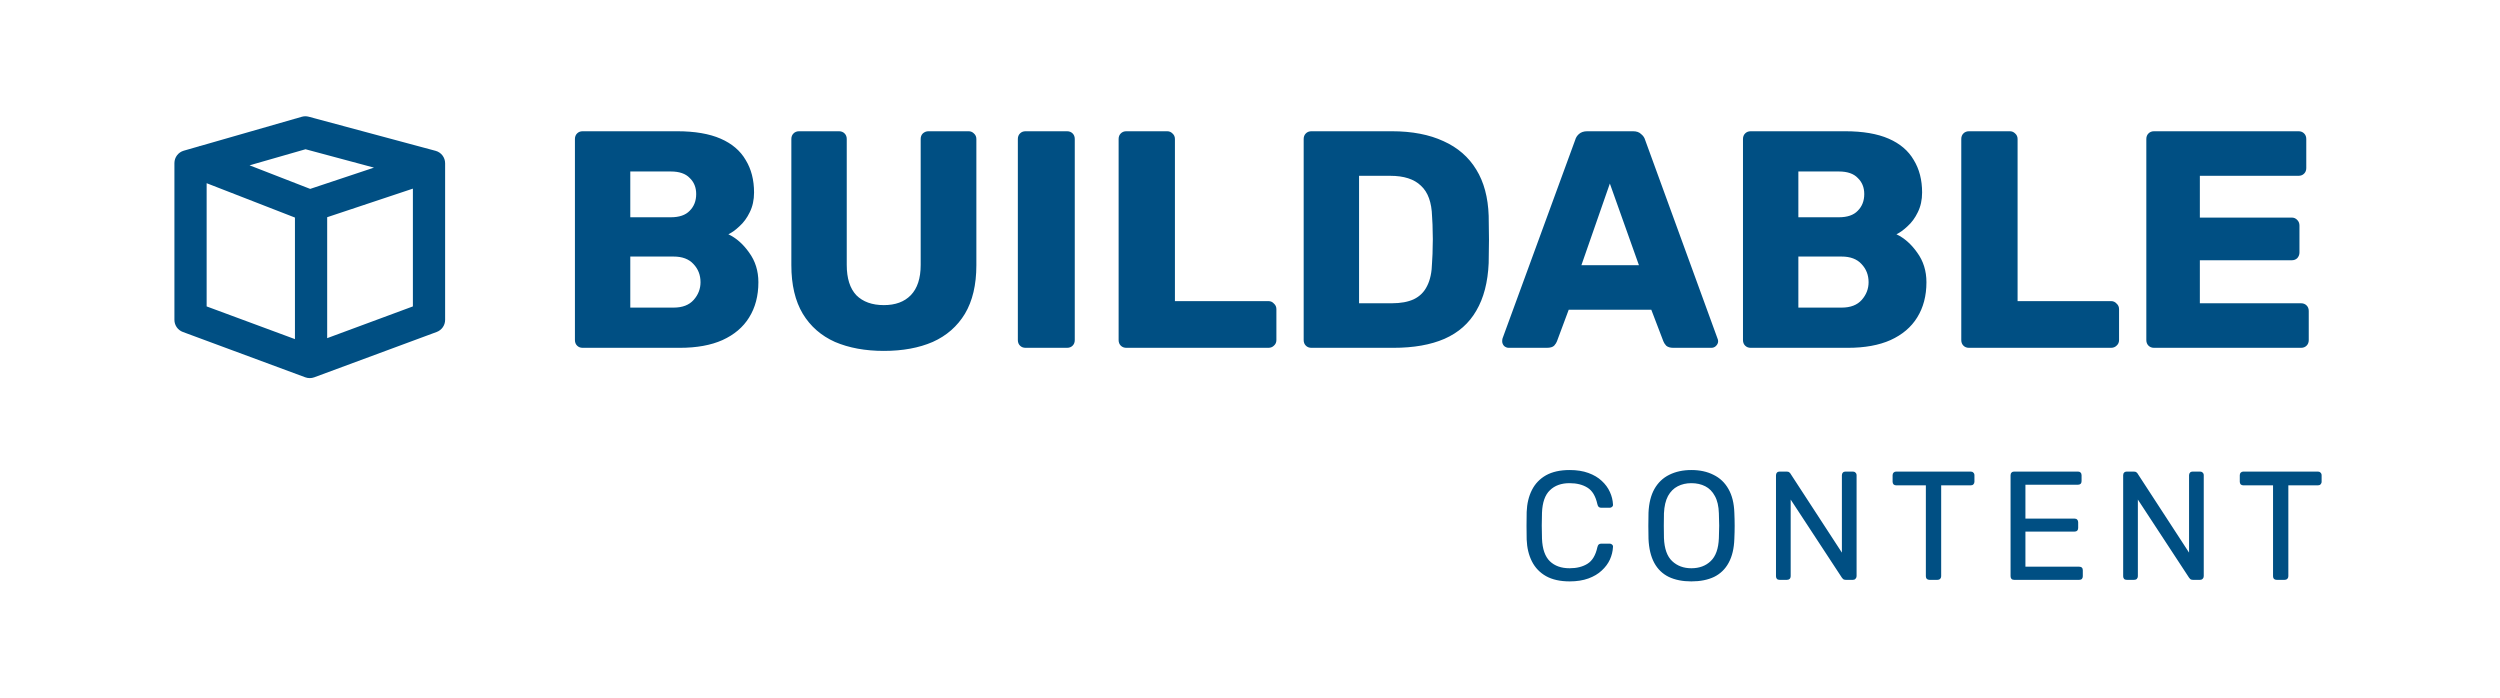
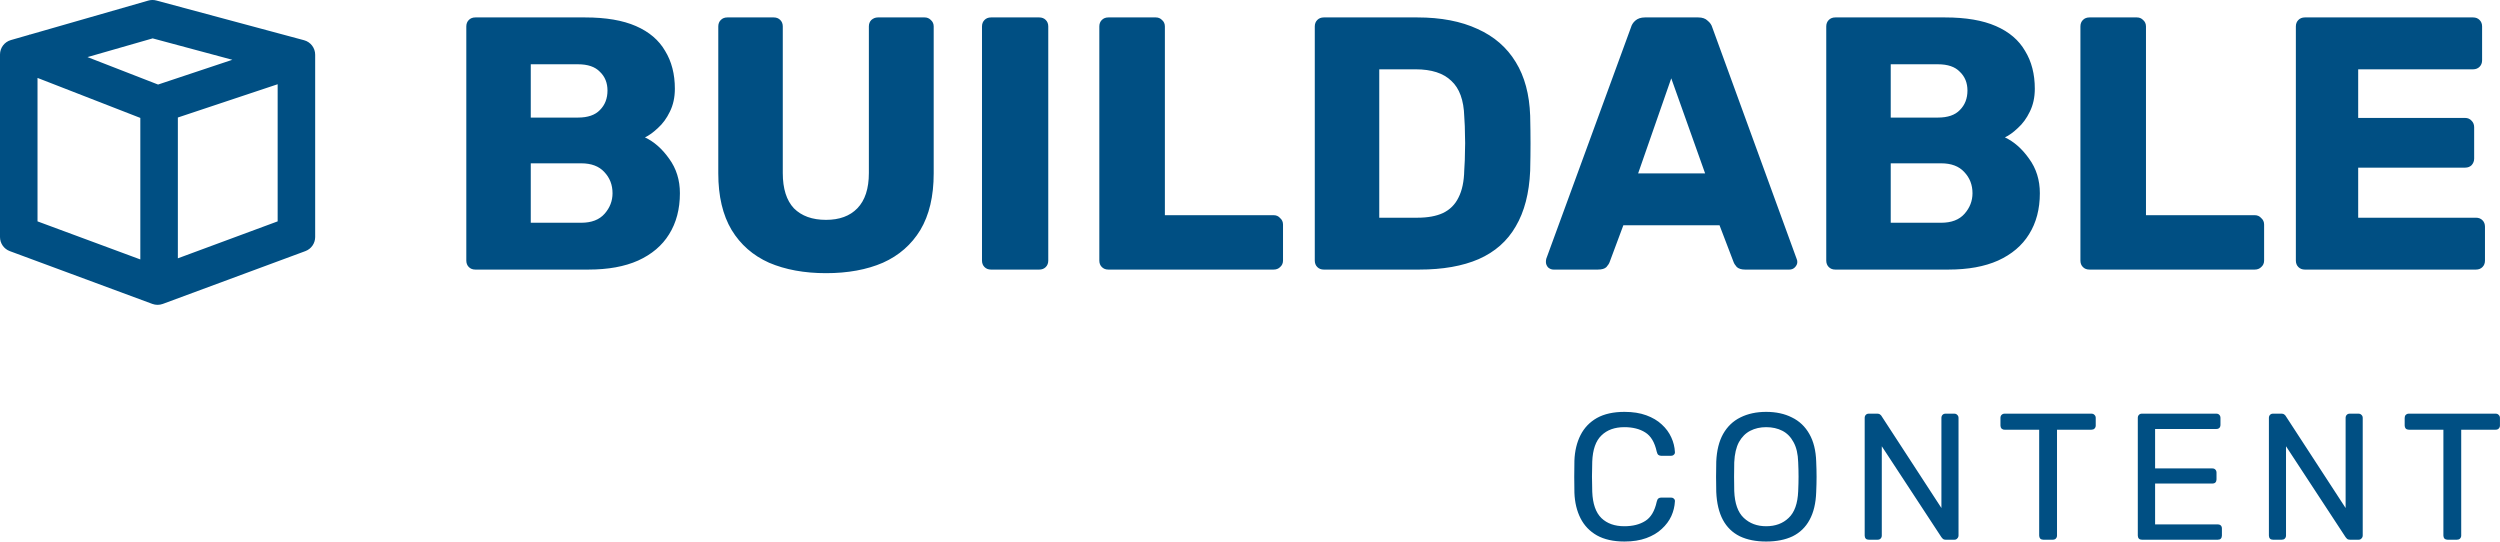
- <svg xmlns="http://www.w3.org/2000/svg" width="172" height="48" viewBox="0 0 172 48" fill="none">
+ <svg xmlns="http://www.w3.org/2000/svg" width="147.73" height="32" viewBox="12 8 147.73 32" fill="none">
  <path d="M107.994 32.338C108.484 32.338 108.913 32.405 109.282 32.54C109.651 32.675 109.956 32.855 110.197 33.082C110.446 33.309 110.633 33.565 110.761 33.849C110.888 34.125 110.959 34.413 110.974 34.711C110.981 34.775 110.96 34.828 110.91 34.87C110.868 34.913 110.814 34.934 110.75 34.934H110.165C110.101 34.934 110.045 34.916 109.995 34.881C109.953 34.845 109.921 34.782 109.899 34.689C109.779 34.136 109.551 33.756 109.218 33.551C108.891 33.345 108.48 33.242 107.983 33.242C107.416 33.242 106.965 33.405 106.632 33.731C106.298 34.05 106.117 34.565 106.089 35.274C106.068 35.856 106.068 36.452 106.089 37.062C106.117 37.772 106.298 38.29 106.632 38.616C106.965 38.935 107.416 39.096 107.983 39.096C108.48 39.096 108.891 38.993 109.218 38.787C109.551 38.581 109.779 38.202 109.899 37.648C109.921 37.556 109.953 37.491 109.995 37.456C110.045 37.421 110.101 37.403 110.165 37.403H110.75C110.814 37.403 110.868 37.424 110.91 37.467C110.96 37.509 110.981 37.563 110.974 37.627C110.959 37.925 110.888 38.215 110.761 38.499C110.633 38.776 110.445 39.028 110.197 39.255C109.956 39.482 109.651 39.663 109.282 39.798C108.913 39.932 108.484 40 107.994 40C107.341 40 106.799 39.879 106.366 39.638C105.941 39.396 105.617 39.06 105.397 38.627C105.178 38.194 105.056 37.691 105.035 37.116C105.028 36.825 105.025 36.513 105.025 36.18C105.025 35.846 105.028 35.527 105.035 35.222C105.056 34.647 105.178 34.143 105.397 33.71C105.617 33.277 105.941 32.94 106.366 32.699C106.799 32.458 107.342 32.338 107.994 32.338ZM116.364 32.338C116.946 32.338 117.454 32.447 117.887 32.667C118.327 32.88 118.671 33.206 118.919 33.646C119.167 34.079 119.302 34.622 119.323 35.274C119.337 35.587 119.345 35.889 119.345 36.18C119.345 36.463 119.337 36.761 119.323 37.073C119.302 37.733 119.171 38.283 118.93 38.722C118.696 39.155 118.361 39.478 117.929 39.691C117.496 39.897 116.974 40 116.364 40C115.761 40 115.243 39.897 114.811 39.691C114.378 39.478 114.045 39.155 113.811 38.722C113.576 38.283 113.445 37.733 113.417 37.073C113.41 36.761 113.406 36.463 113.406 36.18C113.406 35.889 113.41 35.587 113.417 35.274C113.445 34.622 113.58 34.079 113.821 33.646C114.07 33.207 114.41 32.88 114.843 32.667C115.283 32.447 115.79 32.338 116.364 32.338ZM122.923 32.444C123.008 32.444 123.072 32.465 123.114 32.508C123.157 32.543 123.181 32.571 123.188 32.593L126.722 38.02V32.699C126.722 32.621 126.744 32.561 126.786 32.518C126.829 32.469 126.889 32.444 126.967 32.444H127.478C127.555 32.444 127.616 32.469 127.658 32.518C127.708 32.561 127.733 32.621 127.733 32.699V39.638C127.733 39.709 127.708 39.77 127.658 39.819C127.616 39.869 127.559 39.893 127.488 39.893H126.978C126.9 39.893 126.839 39.872 126.797 39.83C126.761 39.787 126.736 39.758 126.722 39.744L123.199 34.37V39.648C123.199 39.719 123.175 39.78 123.125 39.83C123.082 39.872 123.022 39.893 122.944 39.893H122.434C122.356 39.893 122.295 39.873 122.252 39.83C122.209 39.78 122.188 39.719 122.188 39.648V32.699C122.188 32.621 122.21 32.561 122.252 32.518C122.295 32.469 122.356 32.444 122.434 32.444H122.923ZM135.586 32.444C135.664 32.444 135.724 32.469 135.767 32.518C135.816 32.561 135.841 32.621 135.841 32.699V33.146C135.841 33.217 135.816 33.277 135.767 33.327C135.724 33.37 135.664 33.391 135.586 33.392H133.553V39.648C133.553 39.719 133.528 39.78 133.479 39.83C133.436 39.872 133.376 39.893 133.298 39.893H132.744C132.673 39.893 132.613 39.872 132.563 39.83C132.521 39.78 132.499 39.719 132.499 39.648V33.392H130.456C130.385 33.392 130.325 33.37 130.275 33.327C130.233 33.277 130.211 33.217 130.211 33.146V32.699C130.211 32.621 130.233 32.561 130.275 32.518C130.325 32.469 130.385 32.444 130.456 32.444H135.586ZM142.967 32.444C143.045 32.444 143.105 32.469 143.147 32.518C143.19 32.561 143.212 32.621 143.212 32.699V33.103C143.212 33.181 143.19 33.242 143.147 33.285C143.105 33.327 143.045 33.349 142.967 33.349H139.349V35.68H142.732C142.81 35.68 142.871 35.704 142.914 35.754C142.956 35.796 142.978 35.857 142.978 35.934V36.328C142.978 36.399 142.957 36.46 142.914 36.51C142.871 36.552 142.81 36.573 142.732 36.573H139.349V38.989H143.052C143.13 38.989 143.191 39.01 143.233 39.053C143.276 39.095 143.297 39.156 143.297 39.233V39.648C143.297 39.719 143.276 39.78 143.233 39.83C143.191 39.873 143.13 39.893 143.052 39.893H138.571C138.494 39.893 138.433 39.872 138.391 39.83C138.348 39.78 138.327 39.719 138.327 39.648V32.699C138.327 32.621 138.348 32.561 138.391 32.518C138.433 32.469 138.493 32.444 138.571 32.444H142.967ZM146.809 32.444C146.894 32.444 146.957 32.465 147 32.508C147.042 32.543 147.067 32.571 147.074 32.593L150.607 38.02V32.699C150.607 32.621 150.629 32.561 150.672 32.518C150.714 32.469 150.775 32.444 150.853 32.444H151.363C151.441 32.444 151.501 32.469 151.544 32.518C151.594 32.561 151.618 32.621 151.618 32.699V39.638C151.618 39.709 151.594 39.77 151.544 39.819C151.501 39.869 151.445 39.893 151.374 39.893H150.863C150.785 39.893 150.724 39.873 150.682 39.83C150.646 39.787 150.622 39.758 150.607 39.744L147.085 34.37V39.648C147.085 39.719 147.06 39.78 147.011 39.83C146.968 39.873 146.907 39.893 146.829 39.893H146.318C146.241 39.893 146.18 39.872 146.138 39.83C146.095 39.78 146.074 39.719 146.074 39.648V32.699C146.074 32.621 146.095 32.561 146.138 32.518C146.18 32.469 146.24 32.444 146.318 32.444H146.809ZM159.471 32.444C159.549 32.444 159.609 32.469 159.651 32.518C159.701 32.561 159.727 32.621 159.727 32.699V33.146C159.727 33.217 159.701 33.277 159.651 33.327C159.609 33.37 159.549 33.392 159.471 33.392H157.438V39.648C157.438 39.719 157.413 39.78 157.363 39.83C157.321 39.872 157.26 39.893 157.183 39.893H156.629C156.558 39.893 156.498 39.872 156.448 39.83C156.406 39.78 156.385 39.719 156.385 39.648V33.392H154.341C154.27 33.391 154.21 33.37 154.16 33.327C154.118 33.277 154.097 33.217 154.097 33.146V32.699C154.097 32.621 154.118 32.561 154.16 32.518C154.21 32.469 154.27 32.444 154.341 32.444H159.471ZM116.364 33.242C116.017 33.242 115.704 33.313 115.428 33.455C115.151 33.597 114.928 33.82 114.758 34.125C114.595 34.43 114.502 34.828 114.48 35.317C114.473 35.629 114.47 35.913 114.47 36.169C114.47 36.417 114.473 36.701 114.48 37.02C114.509 37.751 114.697 38.279 115.045 38.605C115.393 38.932 115.832 39.096 116.364 39.096C116.911 39.096 117.354 38.932 117.694 38.605C118.042 38.279 118.23 37.751 118.259 37.02C118.273 36.701 118.28 36.417 118.28 36.169C118.28 35.913 118.273 35.629 118.259 35.317C118.245 34.828 118.153 34.43 117.982 34.125C117.819 33.82 117.599 33.597 117.322 33.455C117.046 33.313 116.726 33.242 116.364 33.242ZM20.765 8.034C20.92 7.989 21.084 7.988 21.24 8.03L29.968 10.377C30.355 10.481 30.624 10.832 30.624 11.233V22.007C30.624 22.378 30.393 22.71 30.045 22.839L21.62 25.959C21.421 26.032 21.203 26.032 21.004 25.959L12.579 22.839C12.231 22.71 12 22.378 12 22.007V11.221C12 10.825 12.262 10.477 12.642 10.368L13.725 10.057L13.732 10.037L13.759 10.048L20.765 8.034ZM57.724 9.03C57.88 9.03 58.007 9.08 58.106 9.18C58.206 9.279 58.256 9.406 58.256 9.562V18.226C58.256 19.148 58.475 19.843 58.915 20.311C59.369 20.765 60.001 20.992 60.81 20.992C61.604 20.992 62.221 20.765 62.661 20.311C63.115 19.843 63.343 19.148 63.343 18.226V9.562C63.343 9.406 63.392 9.279 63.491 9.18C63.605 9.08 63.733 9.03 63.875 9.03H66.642C66.783 9.03 66.904 9.08 67.003 9.18C67.116 9.279 67.174 9.406 67.174 9.562V18.247C67.174 19.595 66.911 20.709 66.386 21.589C65.861 22.454 65.123 23.1 64.173 23.525C63.222 23.937 62.101 24.142 60.81 24.142C59.532 24.142 58.411 23.937 57.446 23.525C56.496 23.1 55.758 22.454 55.233 21.589C54.708 20.709 54.445 19.595 54.445 18.247V9.562C54.445 9.406 54.495 9.279 54.595 9.18C54.694 9.08 54.822 9.03 54.977 9.03H57.724ZM46.579 9.03C47.799 9.03 48.8 9.2 49.58 9.541C50.36 9.881 50.935 10.371 51.304 11.01C51.687 11.634 51.879 12.379 51.879 13.245C51.879 13.756 51.779 14.21 51.58 14.607C51.396 14.99 51.162 15.31 50.878 15.565C50.609 15.82 50.353 16.005 50.112 16.118C50.651 16.373 51.127 16.792 51.538 17.374C51.964 17.956 52.177 18.637 52.177 19.418C52.177 20.354 51.964 21.163 51.538 21.844C51.127 22.511 50.516 23.028 49.707 23.397C48.913 23.752 47.934 23.93 46.77 23.93H40.087C39.931 23.93 39.803 23.88 39.704 23.781C39.605 23.682 39.555 23.553 39.555 23.397V9.562C39.555 9.406 39.605 9.279 39.704 9.18C39.803 9.08 39.931 9.03 40.087 9.03H46.579ZM73.412 9.03C73.568 9.03 73.697 9.08 73.796 9.18C73.895 9.279 73.944 9.407 73.944 9.562V23.397C73.944 23.553 73.895 23.682 73.796 23.781C73.697 23.881 73.568 23.93 73.412 23.93H70.561C70.404 23.93 70.276 23.881 70.177 23.781C70.077 23.682 70.028 23.553 70.028 23.397V9.562C70.028 9.407 70.078 9.279 70.177 9.18C70.276 9.08 70.404 9.03 70.561 9.03H73.412ZM80.303 9.03C80.445 9.03 80.565 9.08 80.664 9.18C80.778 9.279 80.835 9.406 80.835 9.562V20.716H87.263C87.419 20.716 87.546 20.772 87.645 20.886C87.759 20.985 87.816 21.113 87.816 21.269V23.397C87.816 23.553 87.759 23.682 87.645 23.781C87.546 23.88 87.419 23.93 87.263 23.93H77.493C77.337 23.93 77.21 23.88 77.11 23.781C77.011 23.682 76.961 23.553 76.961 23.397V9.562C76.961 9.406 77.011 9.279 77.11 9.18C77.21 9.08 77.337 9.03 77.493 9.03H80.303ZM95.759 9.03C97.149 9.03 98.334 9.258 99.314 9.712C100.292 10.152 101.044 10.804 101.569 11.67C102.094 12.521 102.378 13.579 102.421 14.842C102.435 15.466 102.442 16.012 102.442 16.48C102.442 16.948 102.435 17.488 102.421 18.098C102.364 19.417 102.08 20.51 101.569 21.376C101.073 22.241 100.342 22.887 99.378 23.312C98.427 23.724 97.256 23.93 95.865 23.93H90.225C90.069 23.93 89.941 23.88 89.842 23.781C89.743 23.682 89.693 23.553 89.693 23.397V9.562C89.693 9.406 89.743 9.279 89.842 9.18C89.941 9.08 90.069 9.03 90.225 9.03H95.759ZM112.354 9.03C112.596 9.03 112.78 9.095 112.907 9.223C113.049 9.336 113.142 9.471 113.185 9.627L118.165 23.291C118.193 23.348 118.207 23.412 118.207 23.482C118.207 23.596 118.158 23.702 118.059 23.802C117.973 23.887 117.867 23.93 117.739 23.93H115.121C114.908 23.93 114.745 23.88 114.632 23.781C114.533 23.668 114.469 23.567 114.44 23.482L113.61 21.311H107.927L107.118 23.482C107.09 23.567 107.026 23.668 106.927 23.781C106.827 23.88 106.657 23.93 106.416 23.93H103.798C103.684 23.93 103.578 23.887 103.479 23.802C103.393 23.702 103.351 23.596 103.351 23.482C103.351 23.412 103.358 23.348 103.372 23.291L108.374 9.627C108.417 9.471 108.501 9.336 108.629 9.223C108.771 9.095 108.963 9.03 109.204 9.03H112.354ZM126.94 9.03C128.161 9.03 129.162 9.2 129.942 9.541C130.723 9.881 131.297 10.371 131.666 11.01C132.049 11.634 132.241 12.379 132.241 13.245C132.241 13.756 132.141 14.21 131.942 14.607C131.758 14.99 131.524 15.31 131.24 15.565C130.971 15.82 130.716 16.005 130.475 16.118C131.014 16.373 131.489 16.792 131.9 17.374C132.326 17.956 132.539 18.637 132.539 19.418C132.539 20.354 132.326 21.163 131.9 21.844C131.489 22.511 130.878 23.028 130.069 23.397C129.275 23.752 128.296 23.93 127.133 23.93H120.449C120.293 23.93 120.166 23.88 120.066 23.781C119.967 23.682 119.917 23.553 119.917 23.397V9.562C119.917 9.406 119.967 9.279 120.066 9.18C120.166 9.08 120.293 9.03 120.449 9.03H126.94ZM138.277 9.03C138.419 9.03 138.539 9.08 138.639 9.18C138.752 9.279 138.81 9.406 138.81 9.562V20.716H145.237C145.393 20.716 145.521 20.772 145.62 20.886C145.734 20.985 145.791 21.113 145.791 21.269V23.397C145.791 23.553 145.734 23.682 145.62 23.781C145.521 23.88 145.393 23.93 145.237 23.93H135.468C135.312 23.93 135.183 23.881 135.084 23.781C134.985 23.682 134.936 23.553 134.936 23.397V9.562C134.936 9.407 134.985 9.279 135.084 9.18C135.183 9.08 135.312 9.03 135.468 9.03H138.277ZM158.14 9.03C158.296 9.03 158.423 9.08 158.522 9.18C158.622 9.279 158.672 9.406 158.672 9.562V11.563C158.672 11.719 158.622 11.847 158.522 11.946C158.423 12.046 158.296 12.095 158.14 12.096H151.35V14.969H157.671C157.827 14.969 157.955 15.026 158.055 15.139C158.154 15.239 158.203 15.366 158.203 15.522V17.374C158.203 17.516 158.154 17.644 158.055 17.758C157.955 17.857 157.827 17.906 157.671 17.906H151.35V20.865H158.31C158.466 20.865 158.594 20.914 158.693 21.014C158.793 21.113 158.842 21.241 158.842 21.397V23.397C158.842 23.553 158.793 23.682 158.693 23.781C158.594 23.881 158.466 23.93 158.31 23.93H148.199C148.043 23.93 147.916 23.88 147.816 23.781C147.717 23.682 147.667 23.553 147.667 23.397V9.562C147.667 9.406 147.717 9.279 147.816 9.18C147.916 9.08 148.043 9.03 148.199 9.03H158.14ZM14.217 21.081L20.292 23.331V14.968L14.217 12.604V21.081ZM22.51 14.944V23.265L28.407 21.081V12.978L22.51 14.944ZM43.364 21.163H46.345C46.955 21.163 47.415 20.985 47.727 20.631C48.04 20.276 48.196 19.872 48.196 19.418C48.196 18.921 48.033 18.503 47.707 18.162C47.395 17.822 46.941 17.651 46.345 17.651H43.364V21.163ZM123.727 21.163H126.707C127.317 21.163 127.778 20.985 128.09 20.631C128.402 20.276 128.558 19.872 128.559 19.418C128.559 18.921 128.395 18.503 128.069 18.162C127.757 17.822 127.303 17.651 126.707 17.651H123.727V21.163ZM93.503 20.865H95.759C96.369 20.865 96.873 20.772 97.27 20.588C97.682 20.389 97.987 20.084 98.186 19.673C98.398 19.261 98.512 18.722 98.526 18.055C98.555 17.644 98.568 17.274 98.568 16.948C98.582 16.622 98.582 16.296 98.568 15.97C98.568 15.643 98.555 15.281 98.526 14.884C98.498 13.919 98.242 13.216 97.76 12.776C97.291 12.322 96.589 12.096 95.652 12.096H93.503V20.865ZM108.8 18.247H112.759L110.758 12.628L108.8 18.247ZM43.364 14.948H46.153C46.735 14.948 47.167 14.799 47.451 14.501C47.749 14.203 47.898 13.82 47.898 13.351C47.898 12.897 47.749 12.528 47.451 12.244C47.167 11.946 46.735 11.798 46.153 11.798H43.364V14.948ZM123.727 14.948H126.516C127.097 14.948 127.53 14.799 127.813 14.501C128.111 14.203 128.261 13.82 128.261 13.351C128.261 12.897 128.111 12.528 127.813 12.244C127.53 11.946 127.097 11.798 126.516 11.798H123.727V14.948ZM17.17 11.374L21.341 12.996L25.73 11.533L21.021 10.268L17.17 11.374Z" fill="#004F83" />
</svg>
